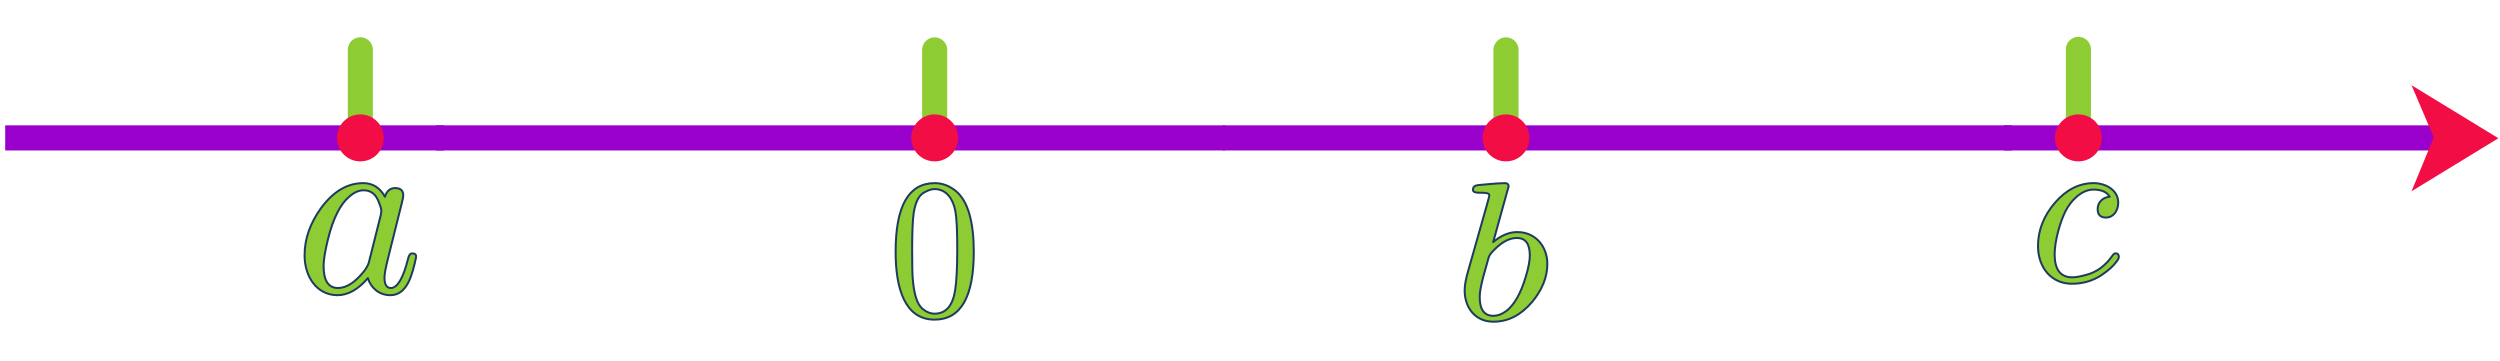
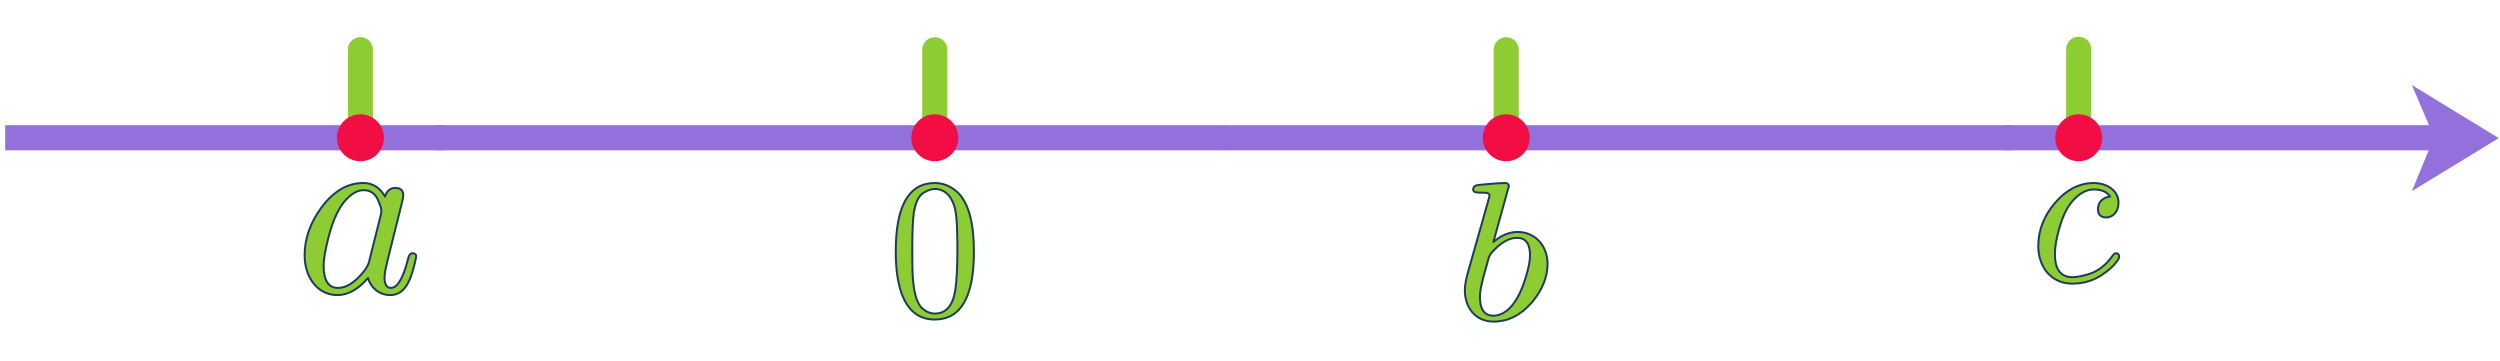
- <svg xmlns="http://www.w3.org/2000/svg" width="485" height="70" viewBox="0 0 1245 143" version="1.1" xml:space="preserve" style="fill-rule:evenodd;clip-rule:evenodd;stroke-linecap:round;stroke-linejoin:round;stroke-miterlimit:1.5;">
-   <path d="M1035.05,47.535l-0,-41.285" style="fill:none;stroke:#8dcc33;stroke-width:12.5px;" />
-   <path d="M465.467,47.799l0,-41.285" style="fill:none;stroke:#8dcc33;stroke-width:12.5px;" />
-   <path d="M749.983,47.799l-0,-41.285" style="fill:none;stroke:#8dcc33;stroke-width:12.5px;" />
-   <path d="M179.45,45.461l-0,-38.995" style="fill:none;stroke:#8dcc33;stroke-width:12.5px;" />
-   <path d="M615.309,50.328l380.314,-0" style="fill:none;stroke:#90c;stroke-width:12.5px;stroke-linecap:square;" />
-   <path d="M223.419,50.328l380.314,-0" style="fill:none;stroke:#90c;stroke-width:12.5px;stroke-linecap:square;" />
-   <path d="M8.839,50.328l205.953,-0" style="fill:none;stroke:#90c;stroke-width:12.5px;stroke-linecap:square;" />
-   <path d="M1004.24,50.328l205.953,-0" style="fill:none;stroke:#90c;stroke-width:12.5px;stroke-linecap:square;" />
-   <path d="M1244.19,50.497l-43.243,26.407l11.056,-26.841l-11.056,-25.972l43.243,26.406Z" style="fill:#f20d44;" />
-   <circle cx="179.45" cy="50.327" r="11.692" style="fill:#f20d44;" />
-   <circle cx="465.468" cy="50.327" r="11.692" style="fill:#f20d44;" />
-   <circle cx="749.983" cy="50.327" r="11.692" style="fill:#f20d44;" />
-   <circle cx="1035.05" cy="50.327" r="11.692" style="fill:#f20d44;" />
-   <g>
-     <path id="MJX-196-NCM-I-1D44F" d="M755.581,97.227c-4.028,0 -8.056,1.664 -11.973,4.993l7.721,-27.899c-0.224,-0.881 -0.56,-1.469 -1.902,-1.469c-3.693,0 -11.861,0.881 -13.315,0.979c-1.679,0.196 -2.574,0.881 -2.574,2.35c0,0.979 1.007,1.468 3.133,1.468c2.126,0 5.035,-0.098 5.035,1.273c0,0.391 -0.559,2.349 -1.566,5.971l-8.951,31.521c-1.231,4.111 -1.791,7.439 -1.791,9.887c0,8.418 5.147,15.564 14.322,15.564c7.273,0 13.651,-3.23 19.245,-9.789c5.036,-6.069 7.609,-12.432 7.609,-18.99c0,-8.517 -5.706,-15.859 -14.993,-15.859m-0.224,2.937c4.364,-0 6.49,2.937 6.49,8.712c-0,2.643 -0.672,6.167 -2.014,10.572c-2.462,8.321 -5.707,13.999 -9.623,17.033c-2.238,1.665 -4.364,2.448 -6.49,2.448c-4.587,-0 -6.825,-3.133 -6.825,-9.398c-0,-2.153 0.559,-5.384 1.678,-9.691l2.462,-8.81c0.336,-1.469 0.895,-2.545 1.566,-3.328c4.364,-4.993 8.616,-7.538 12.756,-7.538Z" style="fill:#8dcc33;fill-rule:nonzero;stroke:#1e3a5f;stroke-width:1px;stroke-linecap:butt;stroke-miterlimit:2;" />
-   </g>
-   <g>
-     <path id="MJX-196-NCM-I-1D450" d="M1044.63,85.794c0,2.766 1.346,4.204 4.141,4.204c3.726,-0 6.106,-3.43 6.106,-7.412c0,-6.195 -6.106,-9.735 -12.317,-9.735c-7.141,-0 -13.662,3.319 -19.251,9.846c-5.59,6.526 -8.384,13.717 -8.384,21.461c-0,10.841 6.727,18.806 16.871,18.806c5.486,-0 10.35,-1.438 14.594,-4.204c3.519,-2.323 6.107,-4.646 7.763,-6.969c0.724,-0.996 1.035,-1.77 1.035,-2.102c-0,-1.217 -0.518,-1.881 -1.656,-1.881c-0.518,0 -1.035,0.443 -1.656,1.328c-3.416,4.867 -7.66,7.965 -12.524,9.292c-3.209,0.885 -5.59,1.328 -7.349,1.328c-5.9,-0 -8.798,-3.872 -8.798,-11.505c0,-6.859 3.002,-16.815 5.486,-21.572c2.484,-4.867 7.763,-10.62 13.869,-10.62c3.934,0 6.625,1.217 8.074,3.54c-3.209,0.332 -6.004,2.544 -6.004,6.195Z" style="fill:#8dcc33;fill-rule:nonzero;stroke:#1e3a5f;stroke-width:1px;stroke-linecap:butt;stroke-miterlimit:2;" />
-   </g>
-   <g>
-     <path id="MJX-196-NCM-N-30" d="M465.432,140.83c13.035,0 19.507,-11.264 19.507,-33.792c-0,-15.118 -2.959,-25.196 -8.783,-30.137c-3.236,-2.668 -6.841,-4.051 -10.632,-4.051c-13.035,0 -19.506,11.363 -19.506,34.188c-0,18.18 4.53,33.792 19.414,33.792m10.354,-53.949c0.647,3.458 0.925,9.782 0.925,18.971c-0,9.09 -0.37,15.809 -1.017,20.157c-1.202,7.905 -4.623,11.857 -10.262,11.857c-2.126,-0 -4.253,-0.889 -6.194,-2.569c-2.496,-2.273 -3.975,-6.917 -4.623,-14.031c-0.277,-2.47 -0.369,-7.608 -0.369,-15.414c-0,-8.596 0.277,-14.624 0.739,-17.884c0.832,-5.435 2.496,-8.893 5.085,-10.375c2.034,-1.186 3.79,-1.779 5.362,-1.779c6.009,0 9.337,5.237 10.354,11.067Z" style="fill:#8dcc33;fill-rule:nonzero;stroke:#1e3a5f;stroke-width:1px;stroke-linecap:butt;stroke-miterlimit:2;" />
-   </g>
-   <g>
-     <path id="MJX-196-NCM-I-1D44E" d="M207.249,109.564c-0,-1.109 -0.607,-1.725 -1.942,-1.725c-0.97,0 -1.698,0.862 -2.062,2.587c-2.427,9.733 -5.339,14.661 -8.615,14.661c-2.063,0 -3.155,-1.724 -3.155,-5.174c0,-1.602 0.486,-4.559 1.578,-8.871l6.916,-27.72c0.606,-2.341 0.849,-3.696 0.849,-4.312c-0,-2.464 -1.335,-3.696 -4.004,-3.696c-2.548,-0 -4.247,1.478 -5.096,4.312c-2.548,-4.559 -6.188,-6.776 -10.798,-6.776c-7.887,-0 -14.803,4.065 -20.869,12.197c-5.582,7.638 -8.372,15.523 -8.372,23.778c-0,10.718 6.188,19.835 16.379,19.835c5.218,0 10.314,-2.833 15.167,-8.501c1.335,4.682 5.46,8.501 11.162,8.501c8.372,0 10.92,-9.979 12.862,-19.096m-19.049,-28.337c1.092,2.588 1.698,4.312 1.698,5.421c0,0.493 -0.121,1.109 -0.243,1.971l-5.945,23.655c-0.364,1.356 -1.213,2.834 -2.305,4.312c-4.489,5.668 -8.857,8.501 -13.104,8.501c-4.732,0 -7.158,-3.696 -7.158,-10.965c-0,-2.956 0.728,-7.392 2.184,-13.305c2.548,-10.473 6.187,-17.495 10.677,-21.315c2.426,-2.094 4.732,-3.08 7.037,-3.08c3.276,0 5.703,1.602 7.159,4.805Z" style="fill:#8dcc33;fill-rule:nonzero;stroke:#1e3a5f;stroke-width:1px;stroke-linecap:butt;stroke-miterlimit:2;" />
-   </g>
+ <svg xmlns="http://www.w3.org/2000/svg" width="485" height="70" viewBox="0 0 1122 129" version="1.1" xml:space="preserve" style="fill-rule:evenodd;clip-rule:evenodd;stroke-linecap:round;stroke-linejoin:round;stroke-miterlimit:1.5;">
+   <path d="M932.924,42.845l-0,-37.212" style="fill:none;stroke:#8dcc33;stroke-width:11.27px;" />
+   <path d="M419.54,43.083l0,-37.212" style="fill:none;stroke:#8dcc33;stroke-width:11.27px;" />
+   <path d="M675.984,43.083l-0,-37.212" style="fill:none;stroke:#8dcc33;stroke-width:11.27px;" />
+   <path d="M161.744,40.975l-0,-35.147" style="fill:none;stroke:#8dcc33;stroke-width:11.27px;" />
+   <path d="M554.598,45.362l342.789,0" style="fill:none;stroke:#9370db;stroke-width:11.27px;stroke-linecap:square;" />
+   <path d="M201.375,45.362l342.789,0" style="fill:none;stroke:#9370db;stroke-width:11.27px;stroke-linecap:square;" />
+   <path d="M7.967,45.362l185.632,0" style="fill:none;stroke:#9370db;stroke-width:11.27px;stroke-linecap:square;" />
+   <path d="M905.154,45.362l185.632,0" style="fill:none;stroke:#9370db;stroke-width:11.27px;stroke-linecap:square;" />
+   <path d="M1121.43,45.515l-38.976,23.801l9.965,-24.193l-9.965,-23.409l38.976,23.801Z" style="fill:#9370db;" />
+   <circle cx="161.744" cy="45.361" r="10.538" style="fill:#f20d44;" />
+   <circle cx="419.541" cy="45.361" r="10.538" style="fill:#f20d44;" />
+   <circle cx="675.984" cy="45.361" r="10.538" style="fill:#f20d44;" />
+   <circle cx="932.924" cy="45.361" r="10.538" style="fill:#f20d44;" />
+   <path id="MJX-196-NCM-I-1D44F" d="M681.029,87.634c-3.63,-0 -7.261,1.5 -10.791,4.5l6.959,-25.146c-0.202,-0.794 -0.505,-1.324 -1.715,-1.324c-3.328,-0 -10.69,0.794 -12.001,0.882c-1.513,0.177 -2.32,0.794 -2.32,2.118c0,0.883 0.908,1.324 2.824,1.324c1.916,-0 4.538,-0.089 4.538,1.147c0,0.352 -0.504,2.117 -1.411,5.382l-8.068,28.411c-1.11,3.705 -1.614,6.705 -1.614,8.911c-0,7.588 4.639,14.028 12.909,14.028c6.555,0 12.304,-2.911 17.346,-8.823c4.539,-5.47 6.858,-11.205 6.858,-17.116c-0,-7.677 -5.143,-14.294 -13.514,-14.294m-0.202,2.647c3.934,0 5.85,2.647 5.85,7.852c-0,2.383 -0.606,5.559 -1.815,9.529c-2.219,7.5 -5.144,12.618 -8.674,15.353c-2.017,1.5 -3.933,2.206 -5.849,2.206c-4.135,0 -6.152,-2.824 -6.152,-8.471c-0,-1.94 0.504,-4.852 1.512,-8.734l2.219,-7.941c0.303,-1.324 0.807,-2.294 1.412,-3c3.933,-4.5 7.766,-6.794 11.497,-6.794Z" style="fill:#8dcc33;fill-rule:nonzero;stroke:#1e3a5f;stroke-width:0.9px;stroke-linecap:butt;stroke-miterlimit:2;" />
+   <path id="MJX-196-NCM-I-1D450" d="M941.558,77.329c0,2.493 1.214,3.789 3.733,3.789c3.358,0 5.503,-3.091 5.503,-6.681c0,-5.583 -5.503,-8.774 -11.101,-8.774c-6.437,-0 -12.314,2.991 -17.352,8.874c-5.038,5.883 -7.557,12.364 -7.557,19.344c0,9.771 6.064,16.95 15.207,16.95c4.944,0 9.328,-1.296 13.154,-3.789c3.171,-2.094 5.504,-4.187 6.997,-6.281c0.652,-0.898 0.933,-1.596 0.933,-1.895c-0,-1.097 -0.467,-1.695 -1.493,-1.695c-0.467,-0 -0.933,0.399 -1.493,1.197c-3.079,4.387 -6.904,7.179 -11.288,8.375c-2.892,0.798 -5.038,1.197 -6.624,1.197c-5.318,-0 -7.93,-3.49 -7.93,-10.37c0,-6.182 2.706,-15.156 4.945,-19.443c2.239,-4.387 6.997,-9.573 12.501,-9.573c3.545,0 5.971,1.097 7.277,3.191c-2.892,0.299 -5.412,2.293 -5.412,5.584Z" style="fill:#8dcc33;fill-rule:nonzero;stroke:#1e3a5f;stroke-width:0.9px;stroke-linecap:butt;stroke-miterlimit:2;" />
+   <path id="MJX-196-NCM-N-30" d="M419.509,126.935c11.748,-0 17.582,-10.153 17.582,-30.458c-0,-13.627 -2.667,-22.71 -7.916,-27.164c-2.917,-2.404 -6.167,-3.651 -9.583,-3.651c-11.749,0 -17.582,10.242 -17.582,30.815c0,16.386 4.083,30.458 17.499,30.458m9.332,-48.626c0.583,3.116 0.834,8.816 0.834,17.099c-0,8.193 -0.334,14.249 -0.917,18.168c-1.083,7.125 -4.167,10.687 -9.249,10.687c-1.917,0 -3.834,-0.801 -5.583,-2.315c-2.25,-2.049 -3.583,-6.235 -4.167,-12.647c-0.25,-2.226 -0.333,-6.857 -0.333,-13.893c0,-7.748 0.25,-13.181 0.666,-16.12c0.75,-4.898 2.25,-8.015 4.584,-9.351c1.833,-1.069 3.416,-1.603 4.833,-1.603c5.416,-0 8.415,4.72 9.332,9.975Z" style="fill:#8dcc33;fill-rule:nonzero;stroke:#1e3a5f;stroke-width:0.9px;stroke-linecap:butt;stroke-miterlimit:2;" />
+   <path id="MJX-196-NCM-I-1D44E" d="M186.8,98.754c0,-1 -0.547,-1.555 -1.75,-1.555c-0.875,-0 -1.531,0.777 -1.859,2.331c-2.187,8.773 -4.812,13.215 -7.765,13.215c-1.859,-0 -2.844,-1.554 -2.844,-4.664c0,-1.444 0.438,-4.109 1.423,-7.995l6.233,-24.985c0.547,-2.11 0.766,-3.332 0.766,-3.887c-0,-2.221 -1.204,-3.331 -3.609,-3.331c-2.297,-0 -3.828,1.332 -4.594,3.886c-2.296,-4.109 -5.577,-6.107 -9.732,-6.107c-7.109,0 -13.343,3.664 -18.81,10.994c-5.031,6.884 -7.546,13.991 -7.546,21.431c-0,9.661 5.577,17.878 14.763,17.878c4.703,0 9.296,-2.553 13.67,-7.662c1.204,4.22 4.922,7.662 10.061,7.662c7.546,0 9.843,-8.994 11.593,-17.211m-17.169,-25.542c0.984,2.333 1.53,3.887 1.53,4.887c0,0.444 -0.109,0.999 -0.219,1.776l-5.358,21.321c-0.329,1.222 -1.094,2.555 -2.078,3.887c-4.046,5.108 -7.983,7.662 -11.811,7.662c-4.265,-0 -6.452,-3.331 -6.452,-9.883c0,-2.665 0.656,-6.663 1.969,-11.992c2.296,-9.44 5.576,-15.769 9.623,-19.212c2.187,-1.888 4.265,-2.776 6.343,-2.776c2.953,-0 5.14,1.444 6.453,4.33Z" style="fill:#8dcc33;fill-rule:nonzero;stroke:#1e3a5f;stroke-width:0.9px;stroke-linecap:butt;stroke-miterlimit:2;" />
</svg>
